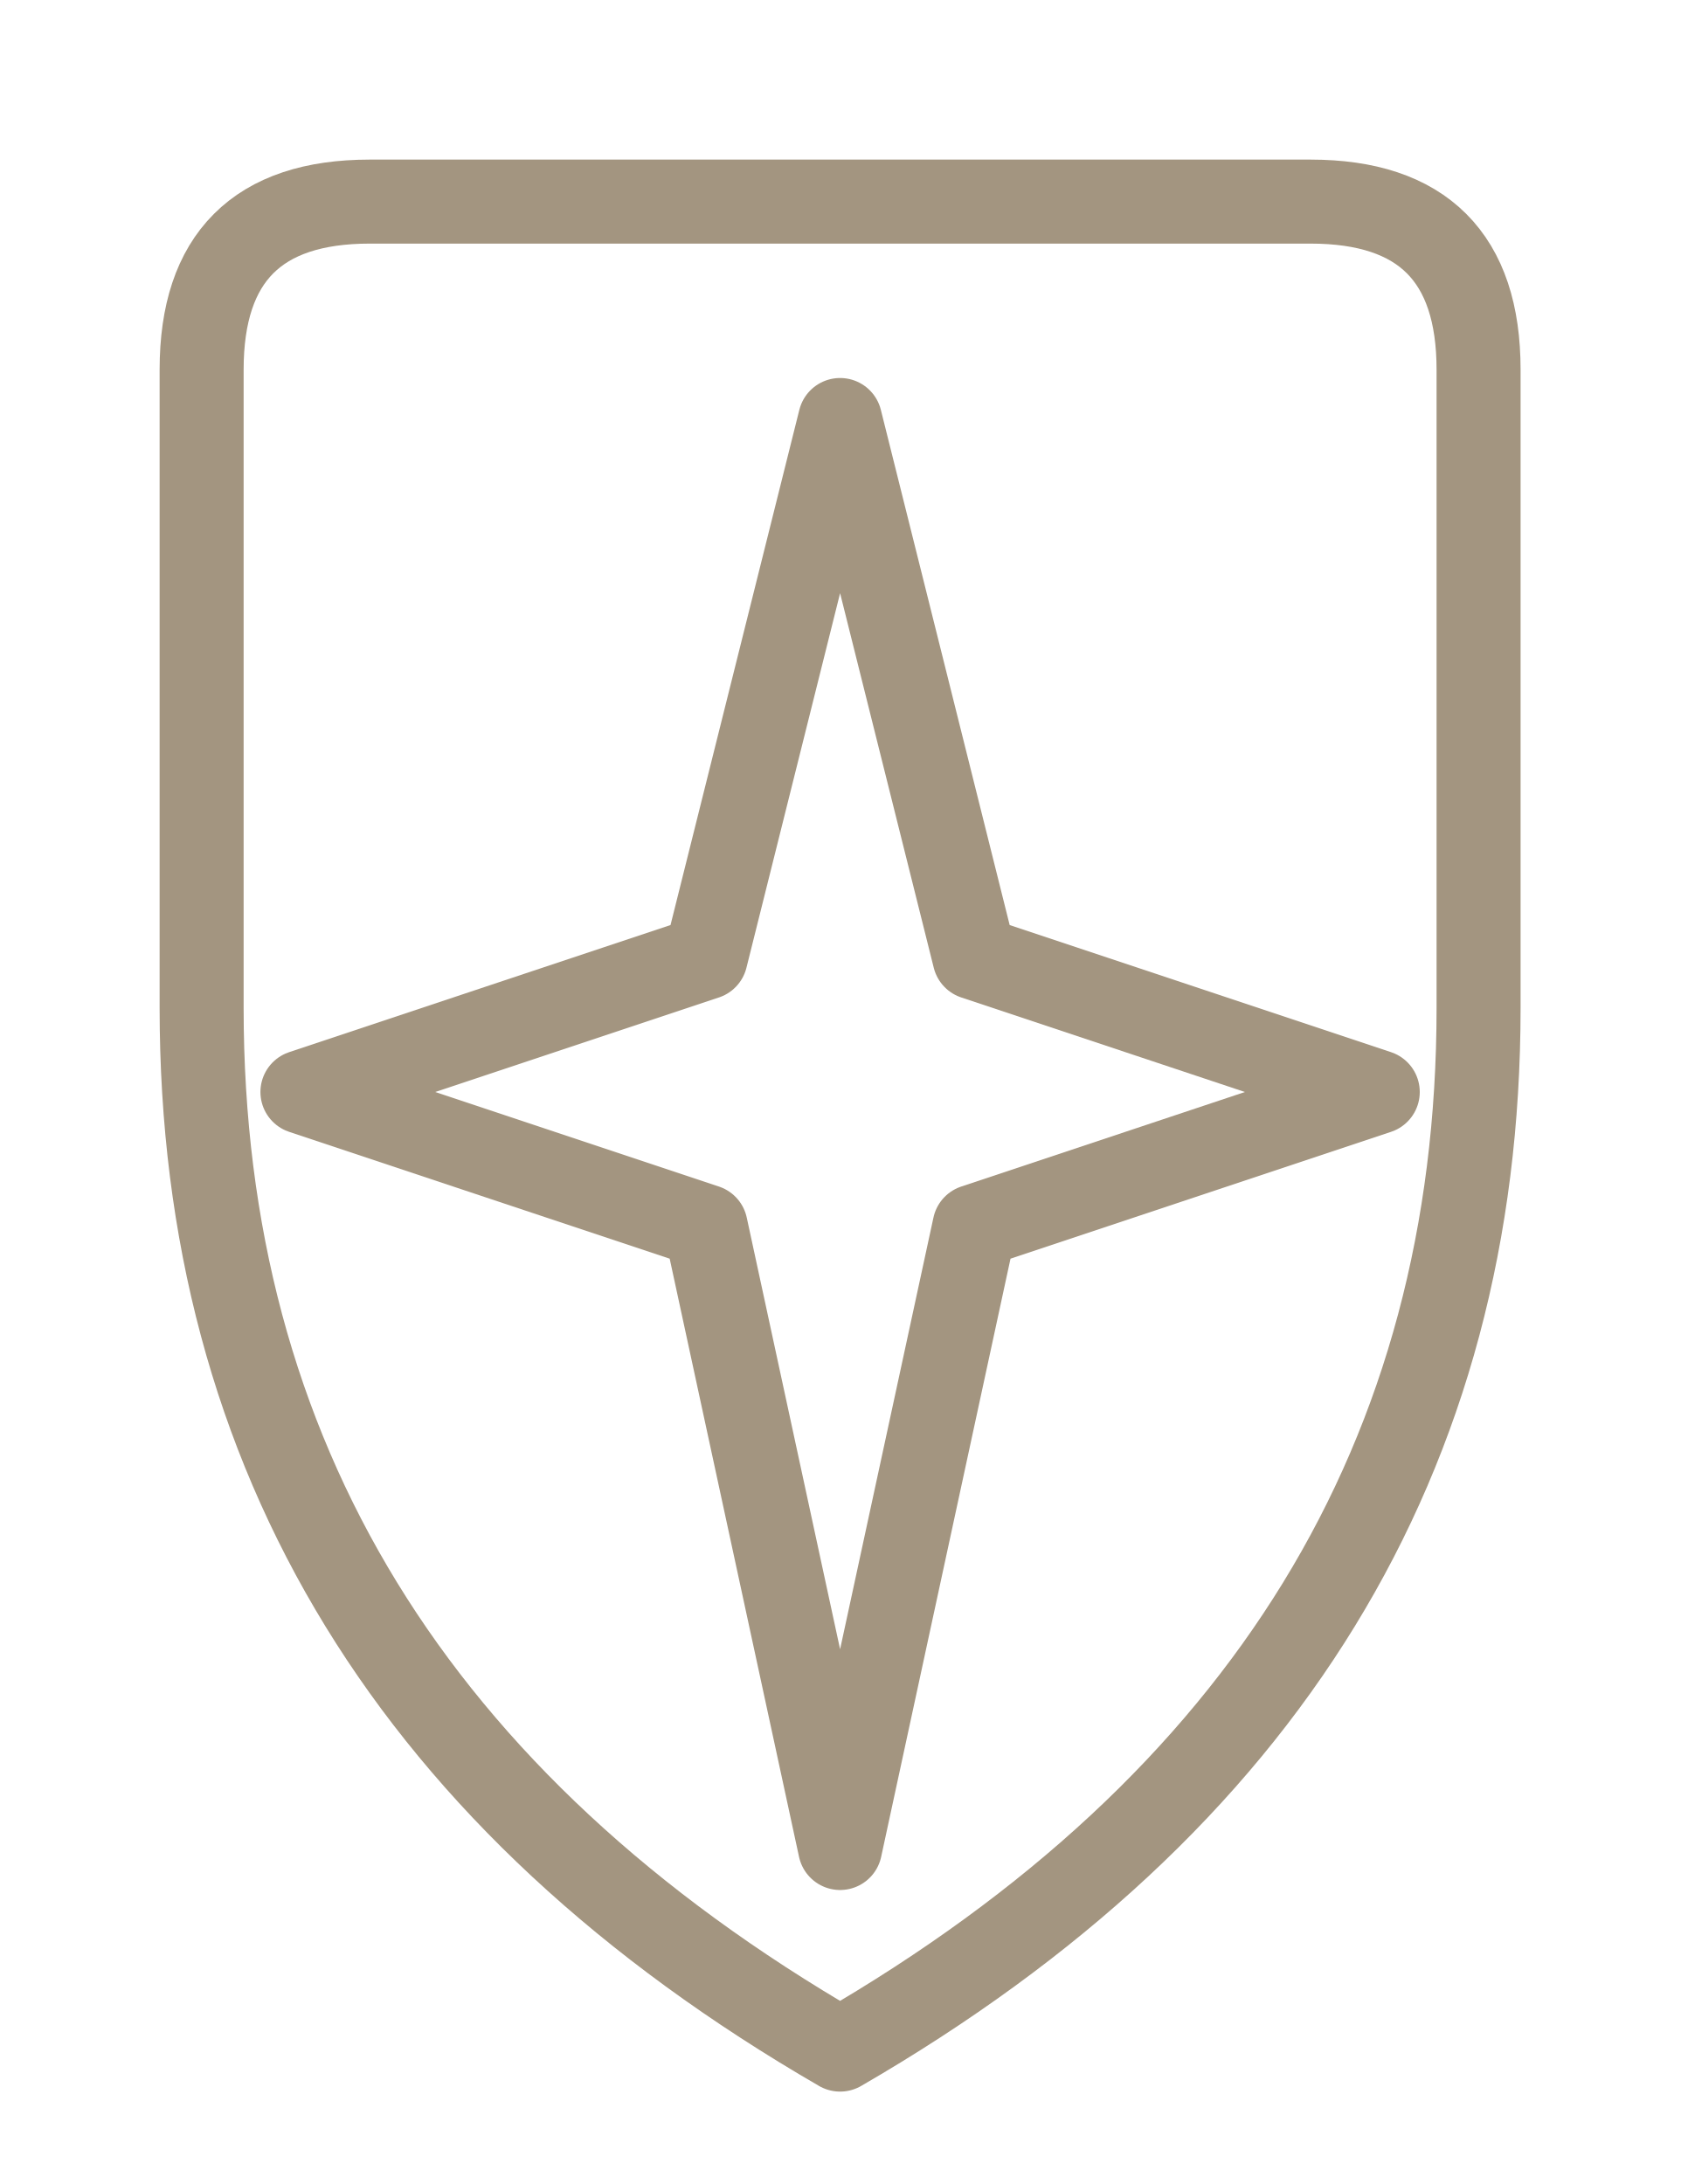
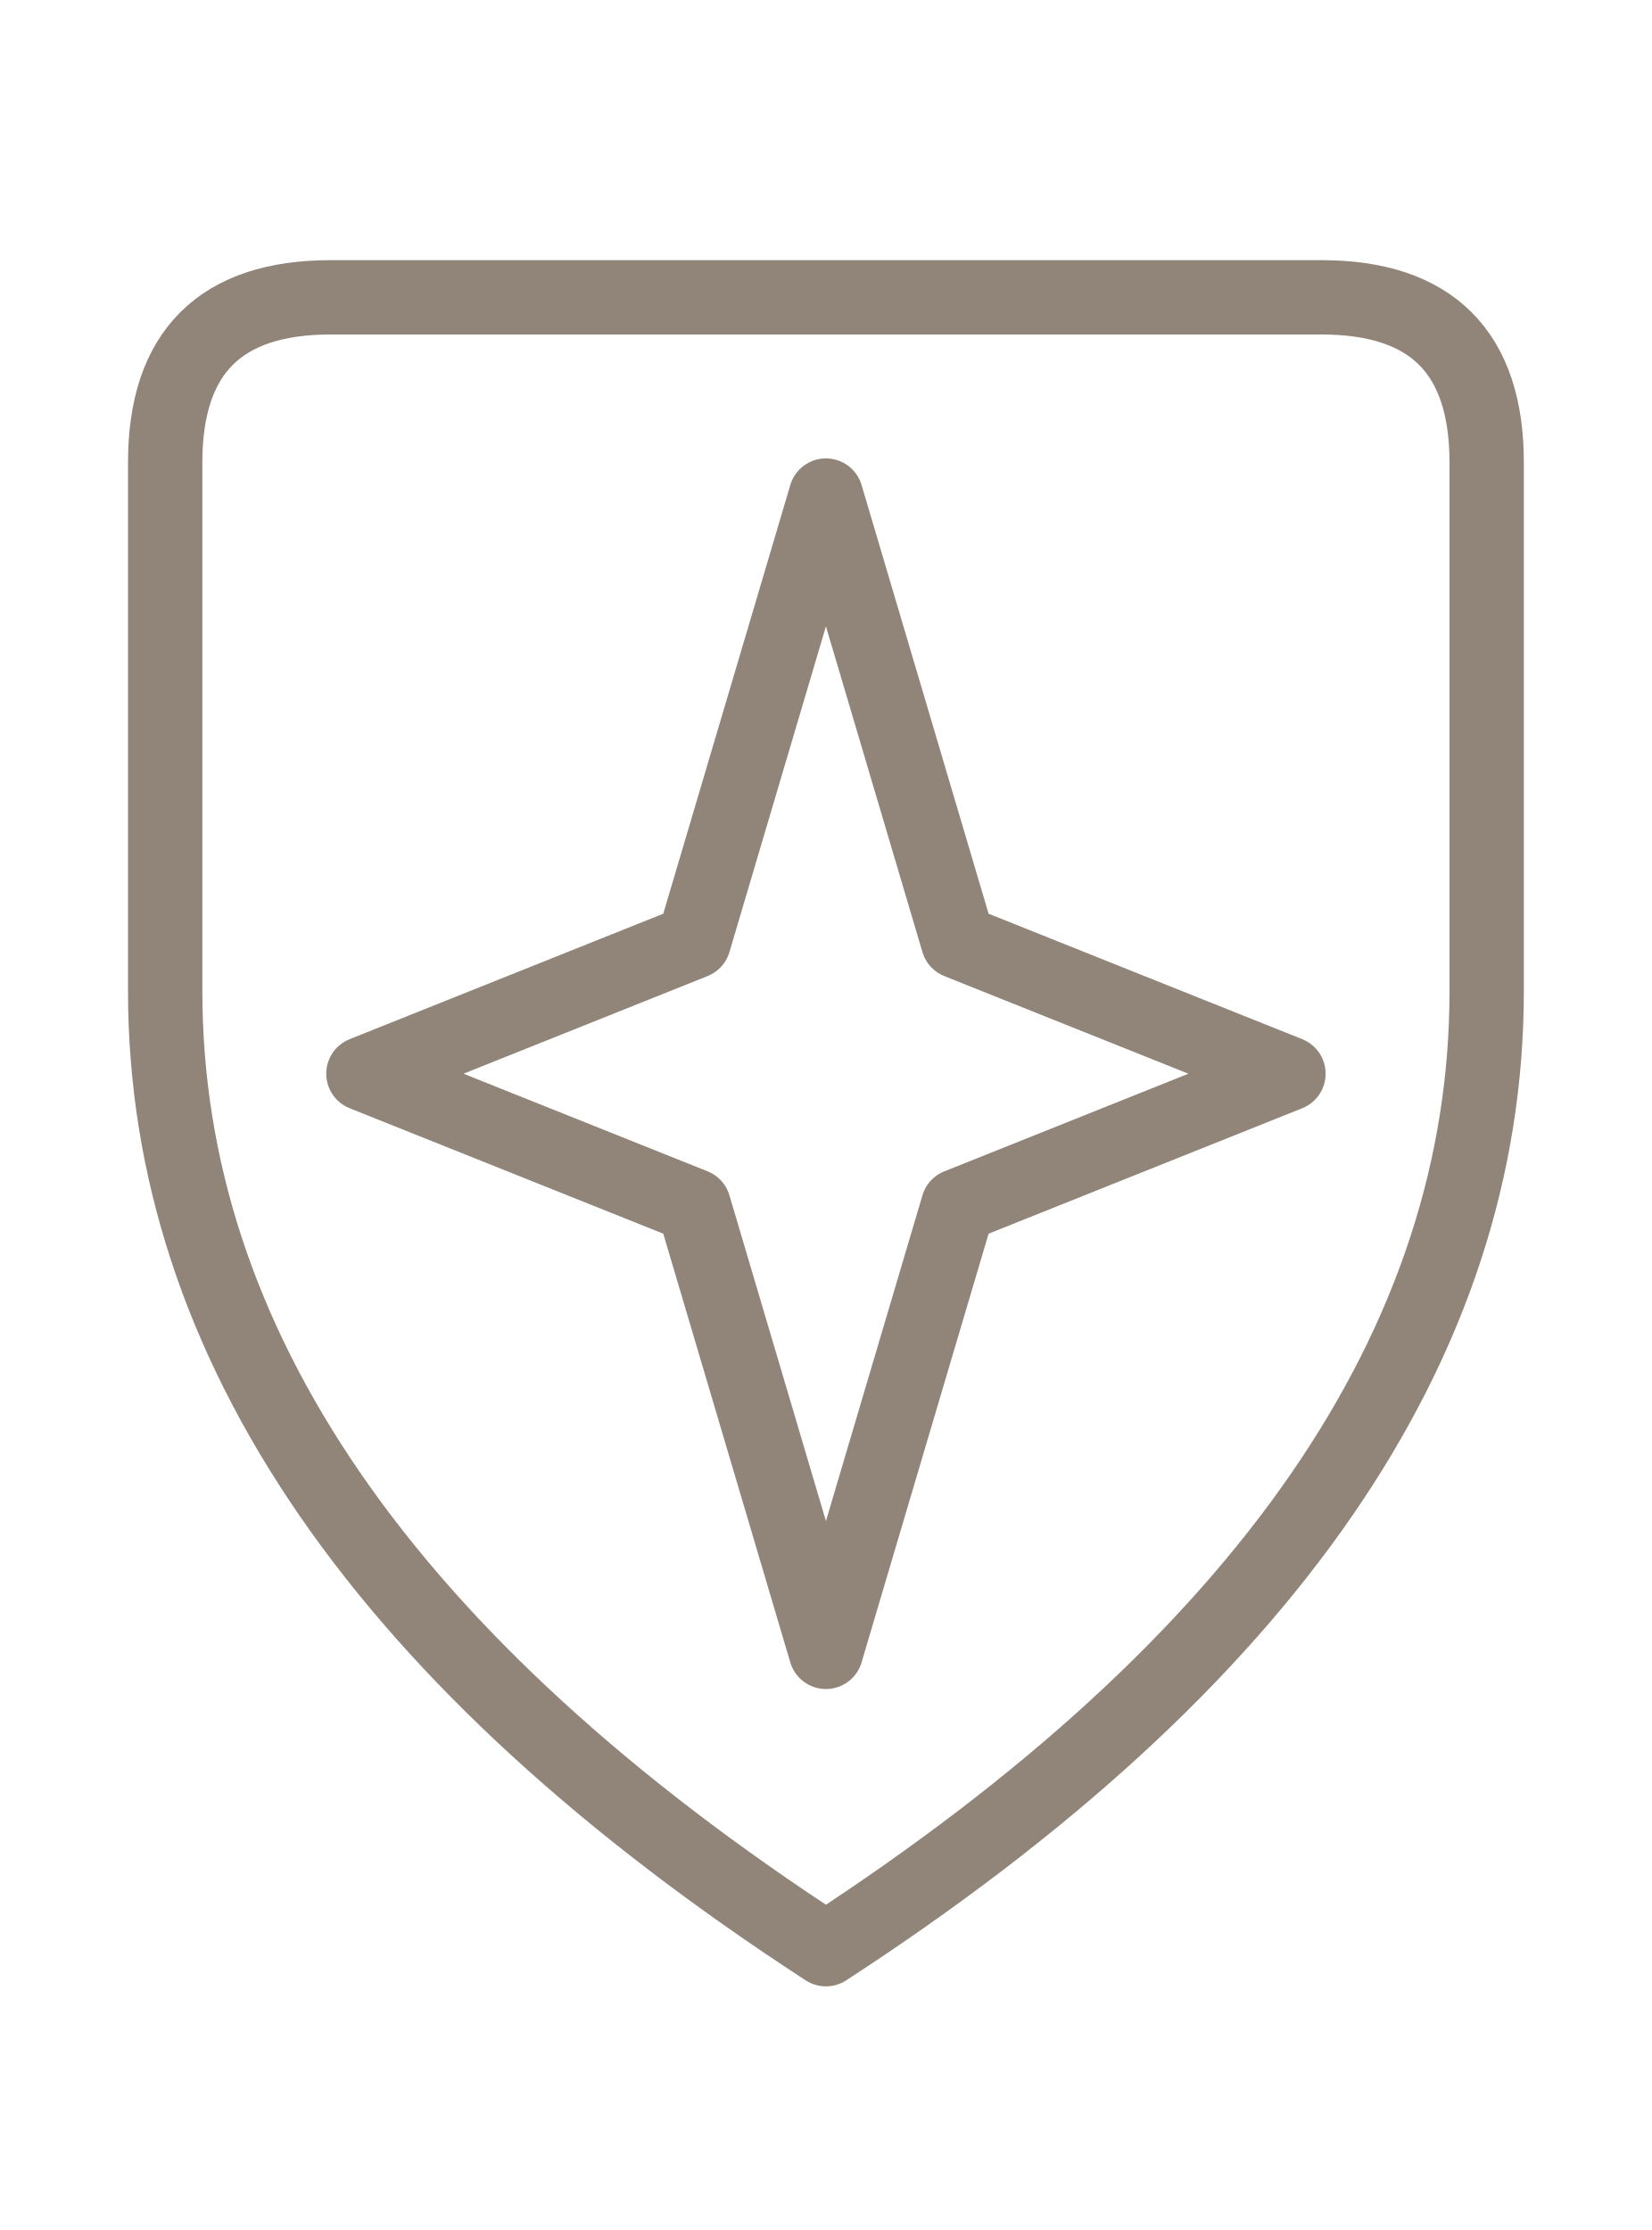
- <svg xmlns="http://www.w3.org/2000/svg" viewBox="0 0 100 130" fill="none" stroke="#a39580" stroke-width="5" stroke-linejoin="round" stroke-linecap="round">
-   <path d="M22 12 H78 Q88 12 88 22 V60 Q88 100 50 122 Q12 100 12 60 V22 Q12 12 22 12 Z" />
-   <path d="M50 25 L58 57 L82 65 L58 73 L50 110 L42 73 L18 65 L42 57 Z" />
+ <svg xmlns="http://www.w3.org/2000/svg" viewBox="0 0 100 135" fill="none" stroke="#918579" stroke-width="4.5" stroke-linejoin="round" stroke-linecap="round">
+   <path d="M20 18 Q10 18 10 28 V60 Q10 92 50 118 Q90 92 90 60 V28 Q90 18 80 18 Z" />
+   <path d="M50 30 L58 57 L78 65 L58 73 L50 100 L42 73 L22 65 L42 57 Z" />
</svg>
